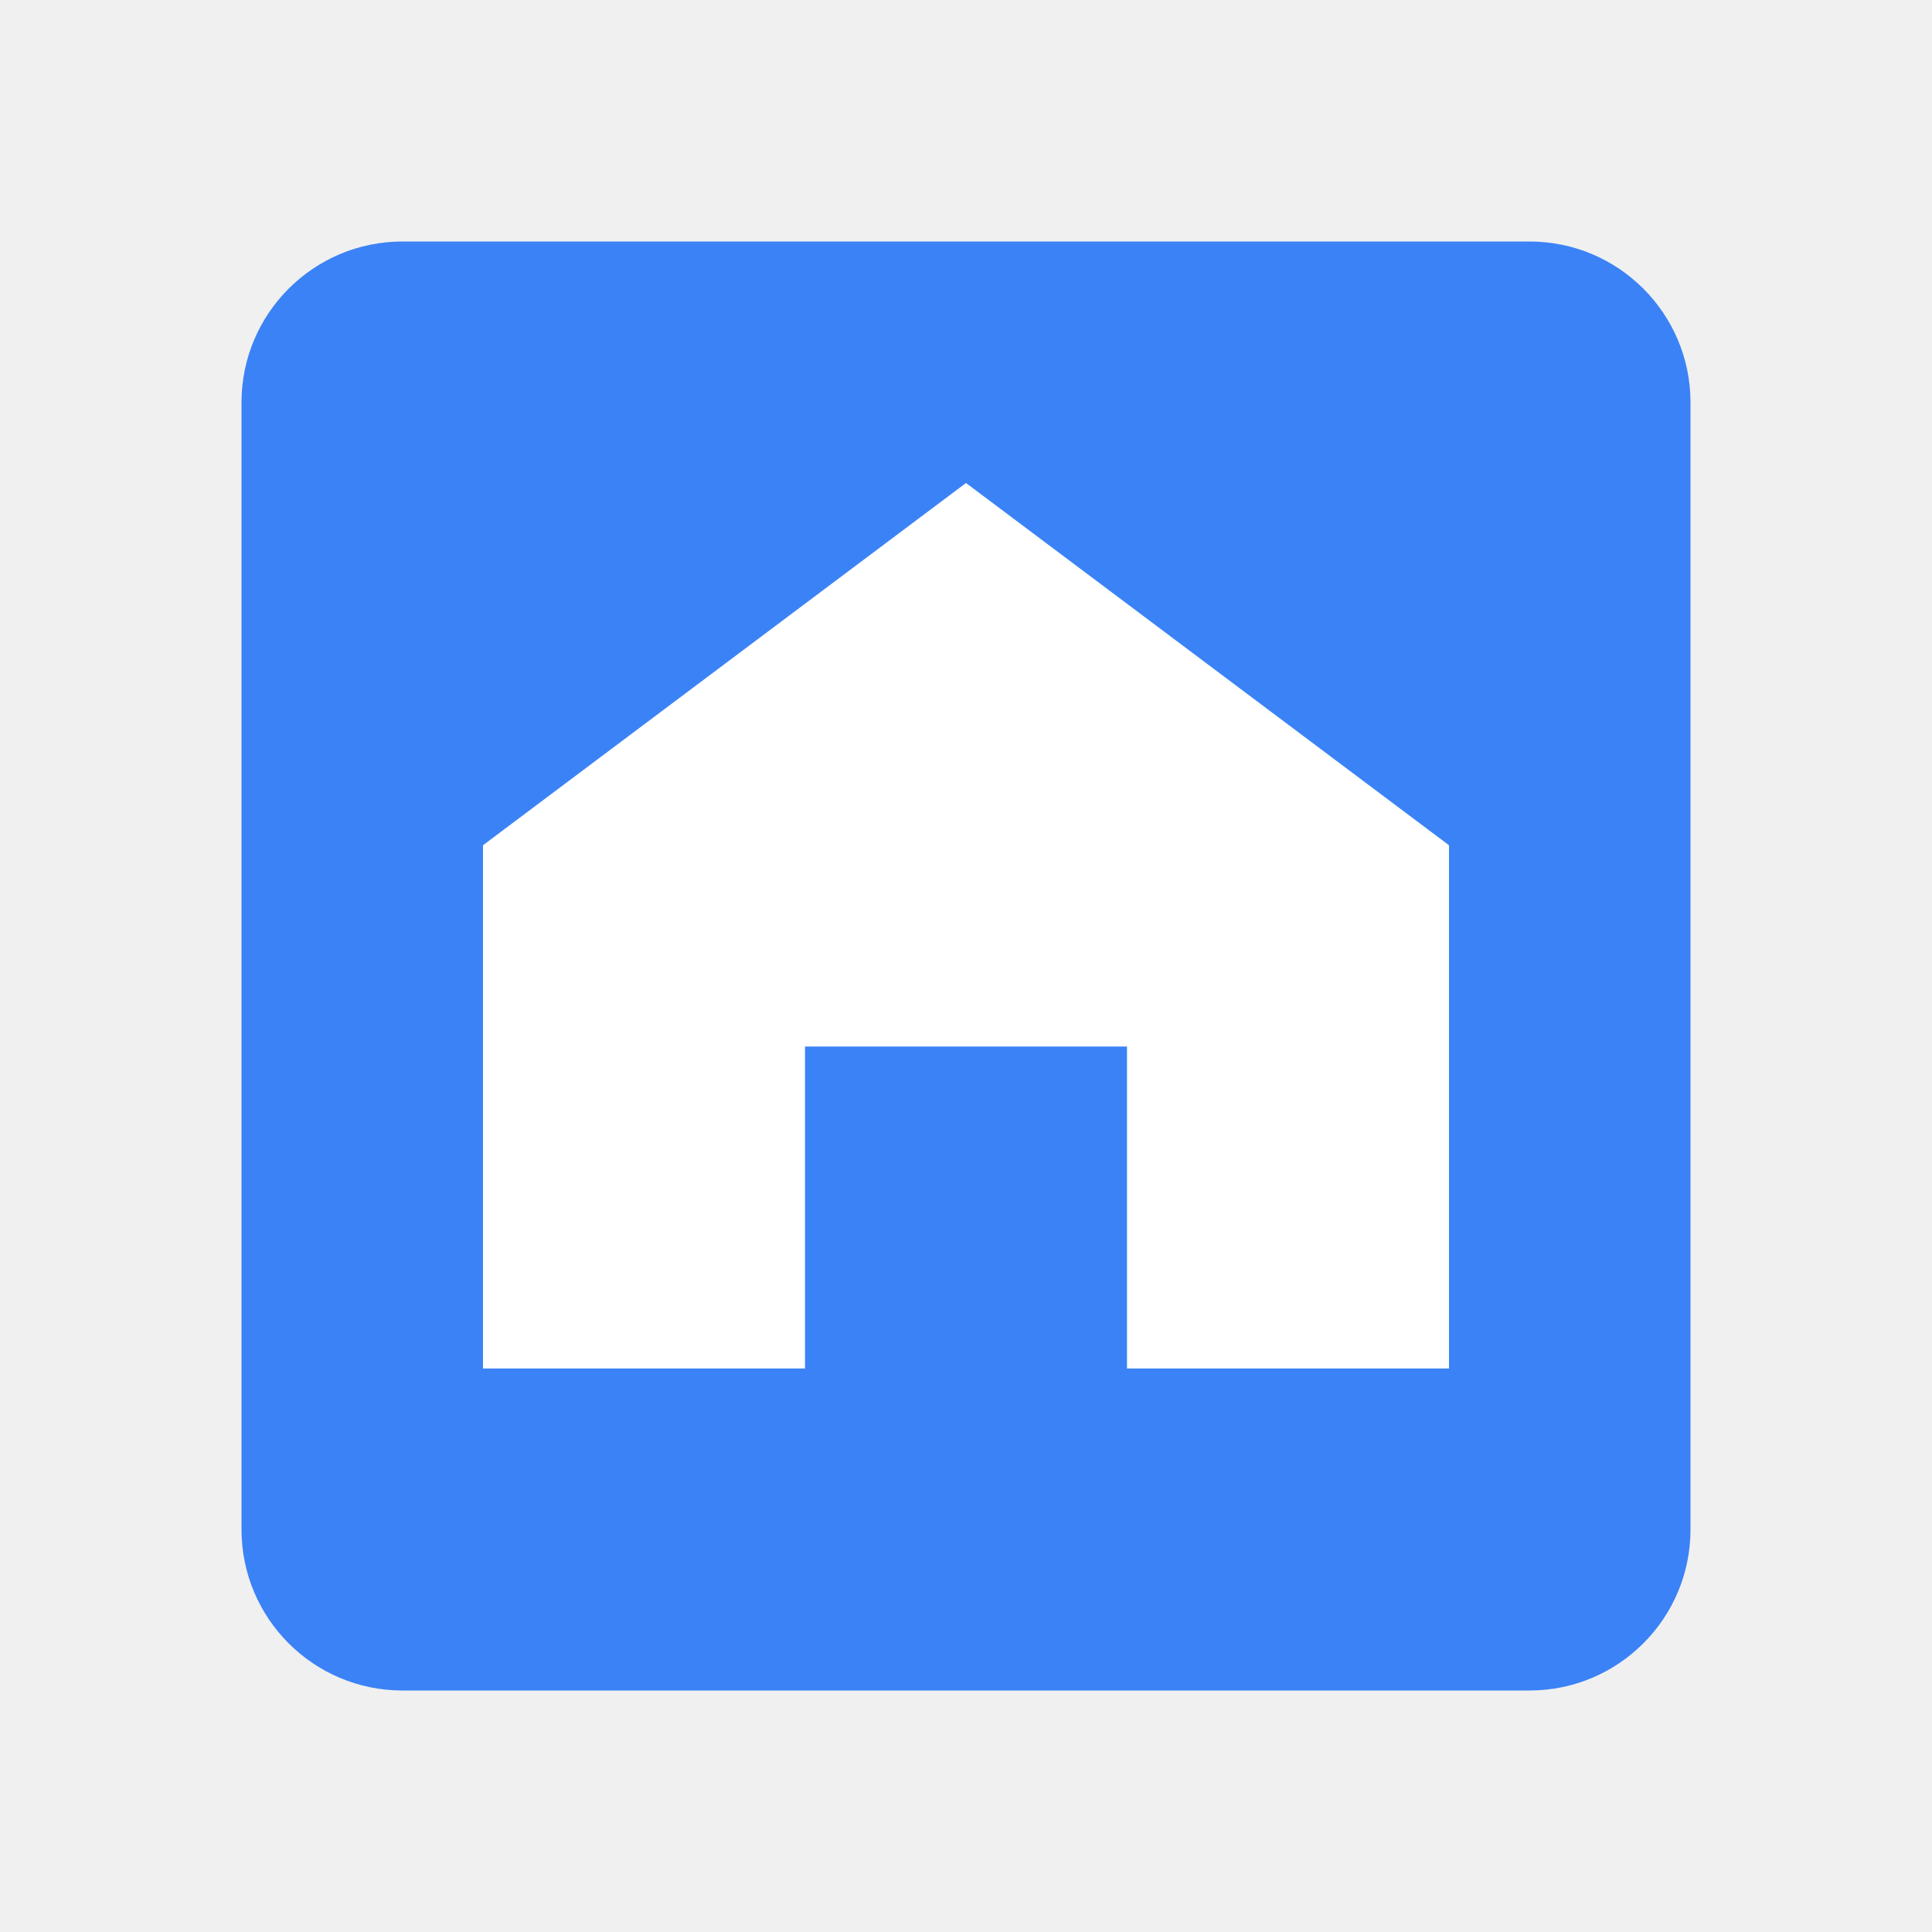
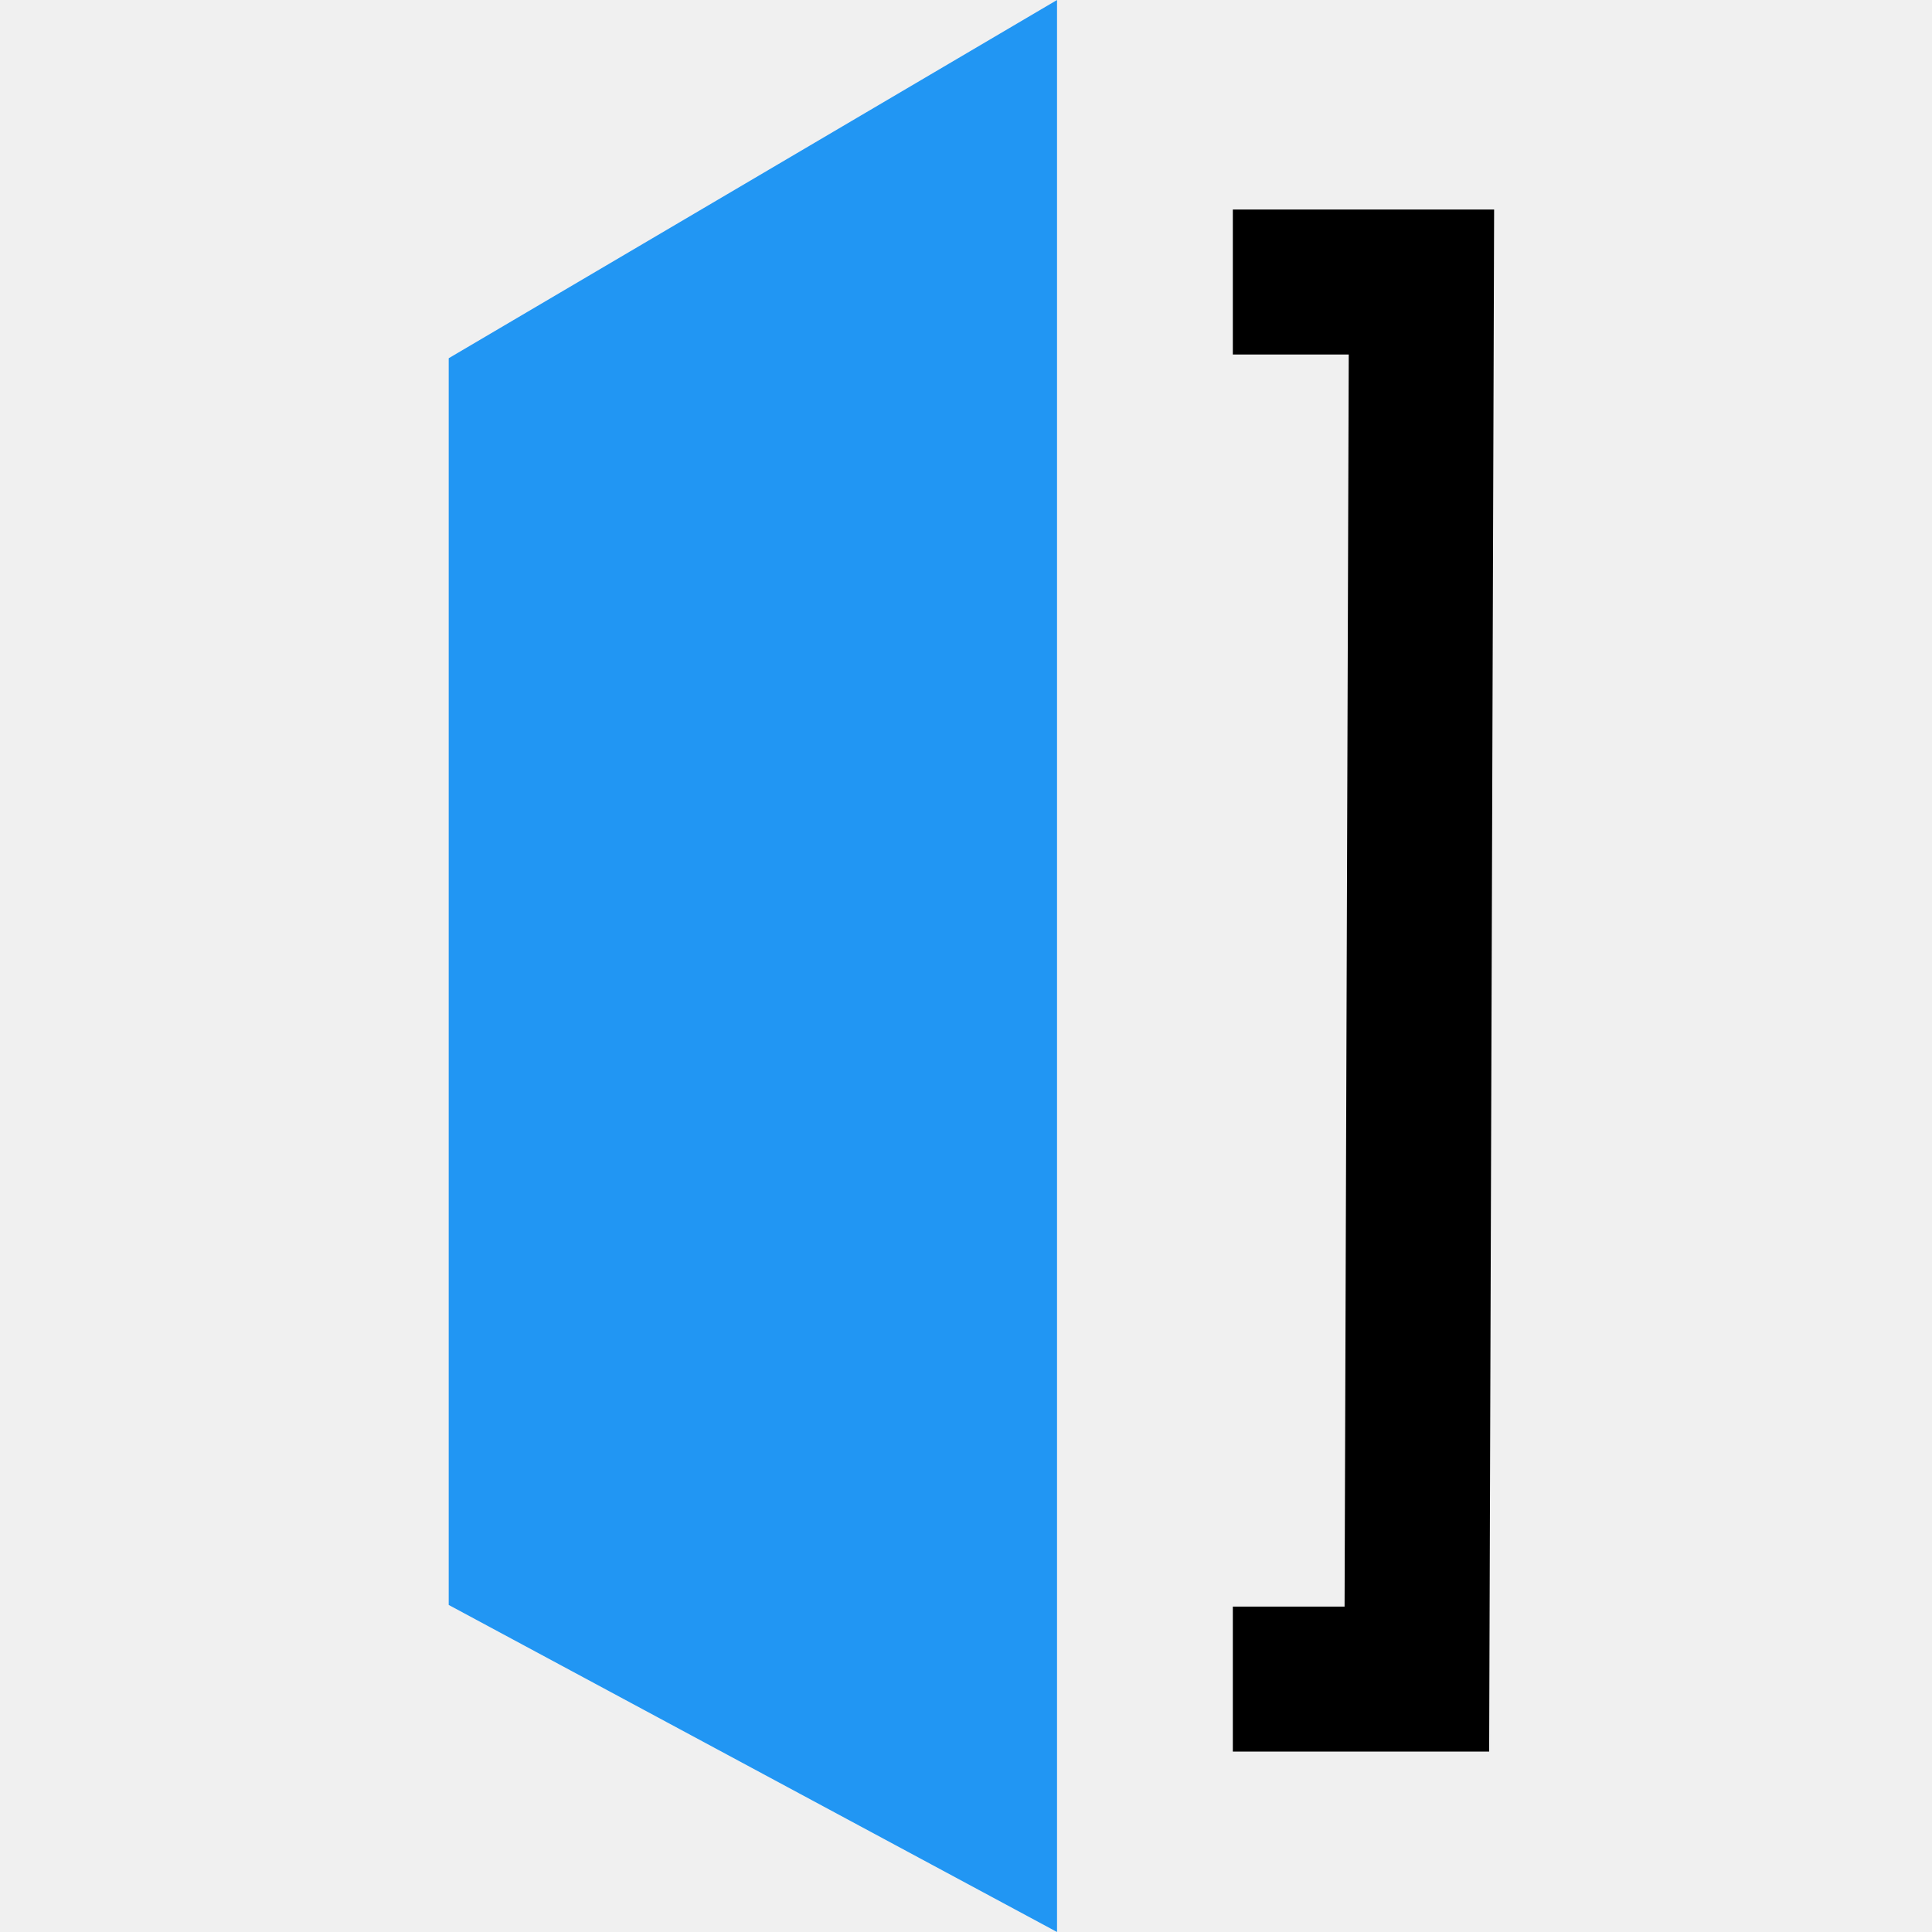
- <svg xmlns="http://www.w3.org/2000/svg" viewBox="0 0 24 24" fill="none" stroke-width="2" stroke-linecap="round" stroke-linejoin="round">
-   <rect x="3" y="3" width="18" height="18" rx="2" fill="#3B82F6" />
-   <path d="M12 6L6 10.5V17H10V13H14V17H18V10.5L12 6Z" fill="white" stroke="none" />
+ <svg xmlns="http://www.w3.org/2000/svg" width="486.53" height="486.53" version="1.2" baseProfile="tiny-ps">
+   <g>
+     <rect fill="none" id="canvas_background" height="488.53" width="488.53" y="-1" x="-1" />
+   </g>
+   <g>
+     <g id="Layer_2">
+       <g id="Layer_1-2">
+         <polygon id="svg_1" fill="#2196f3" points="266.19,441.91 266.19,393.81 266.19,102.88 266.19,54.77 266.19,0 113,90.21 113,404.17 266.19,486.53 266.19,441.91 " />
+         <polygon id="svg_2" points="310.46,89.27 339.65,89.27 338.6,404.58 310.46,404.58 310.46,441.09 375.01,441.09 376.26,52.76 310.46,52.76 310.46,89.27 " />
+       </g>
+     </g>
+   </g>
</svg>
